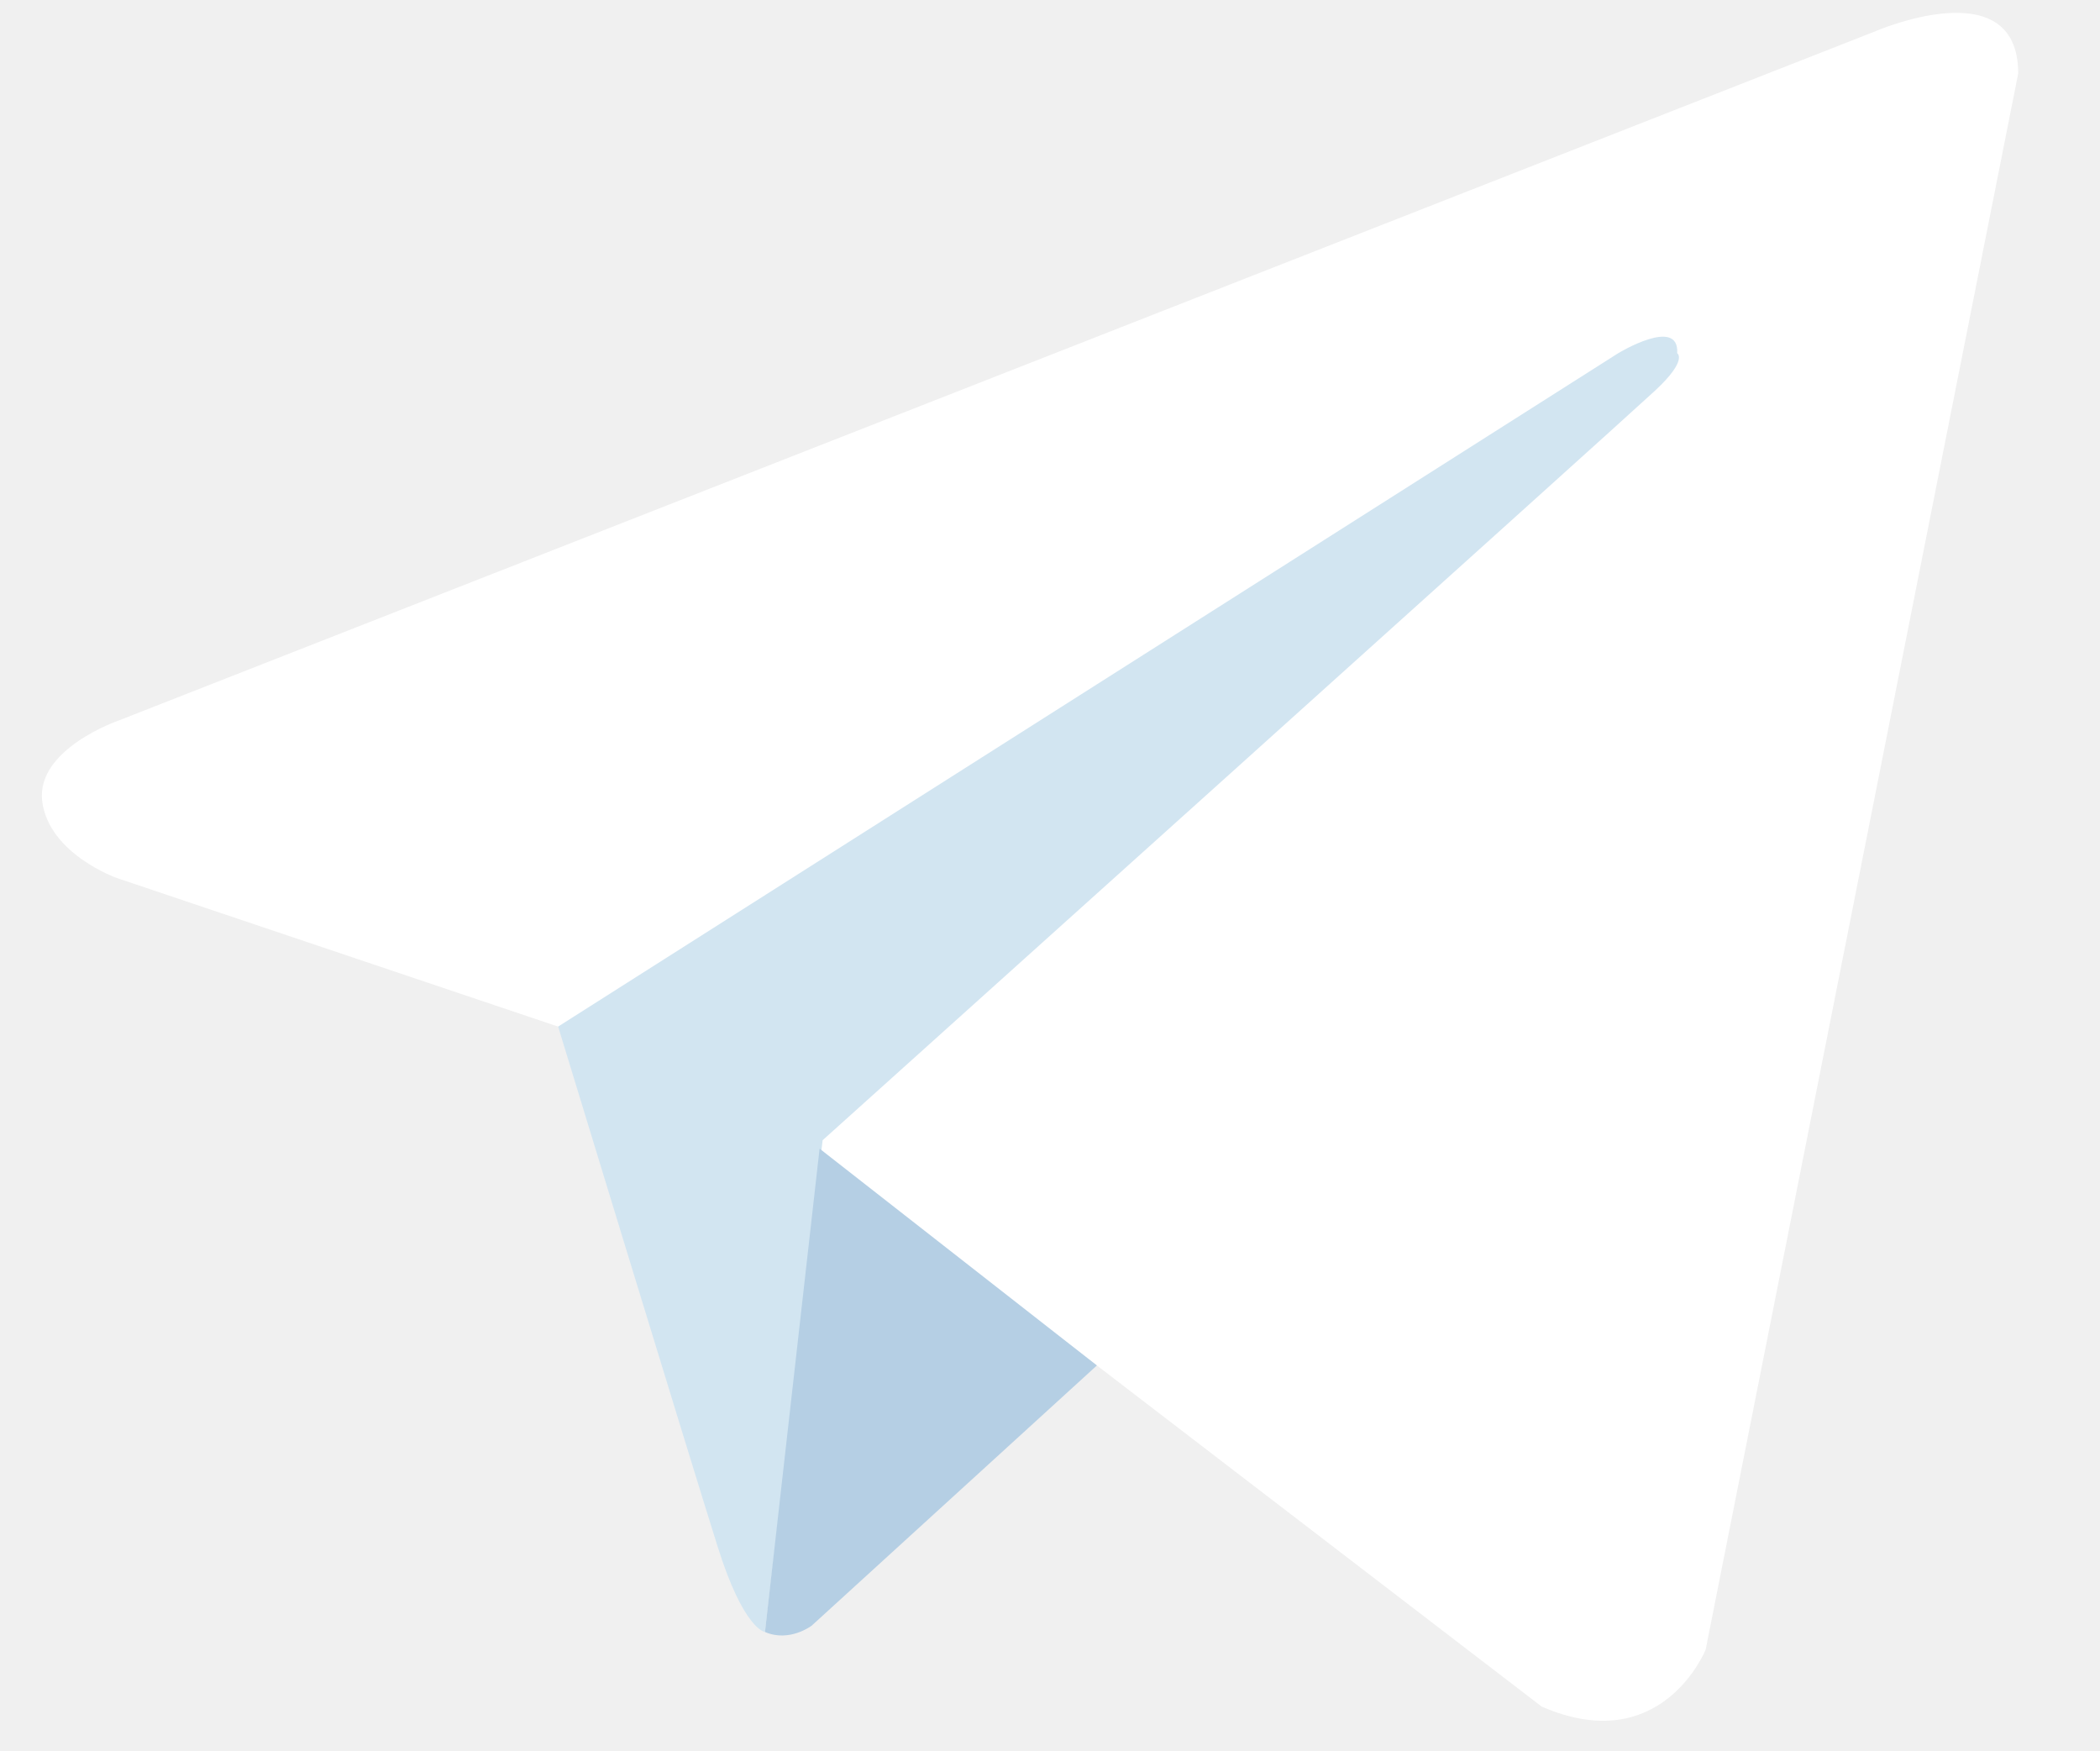
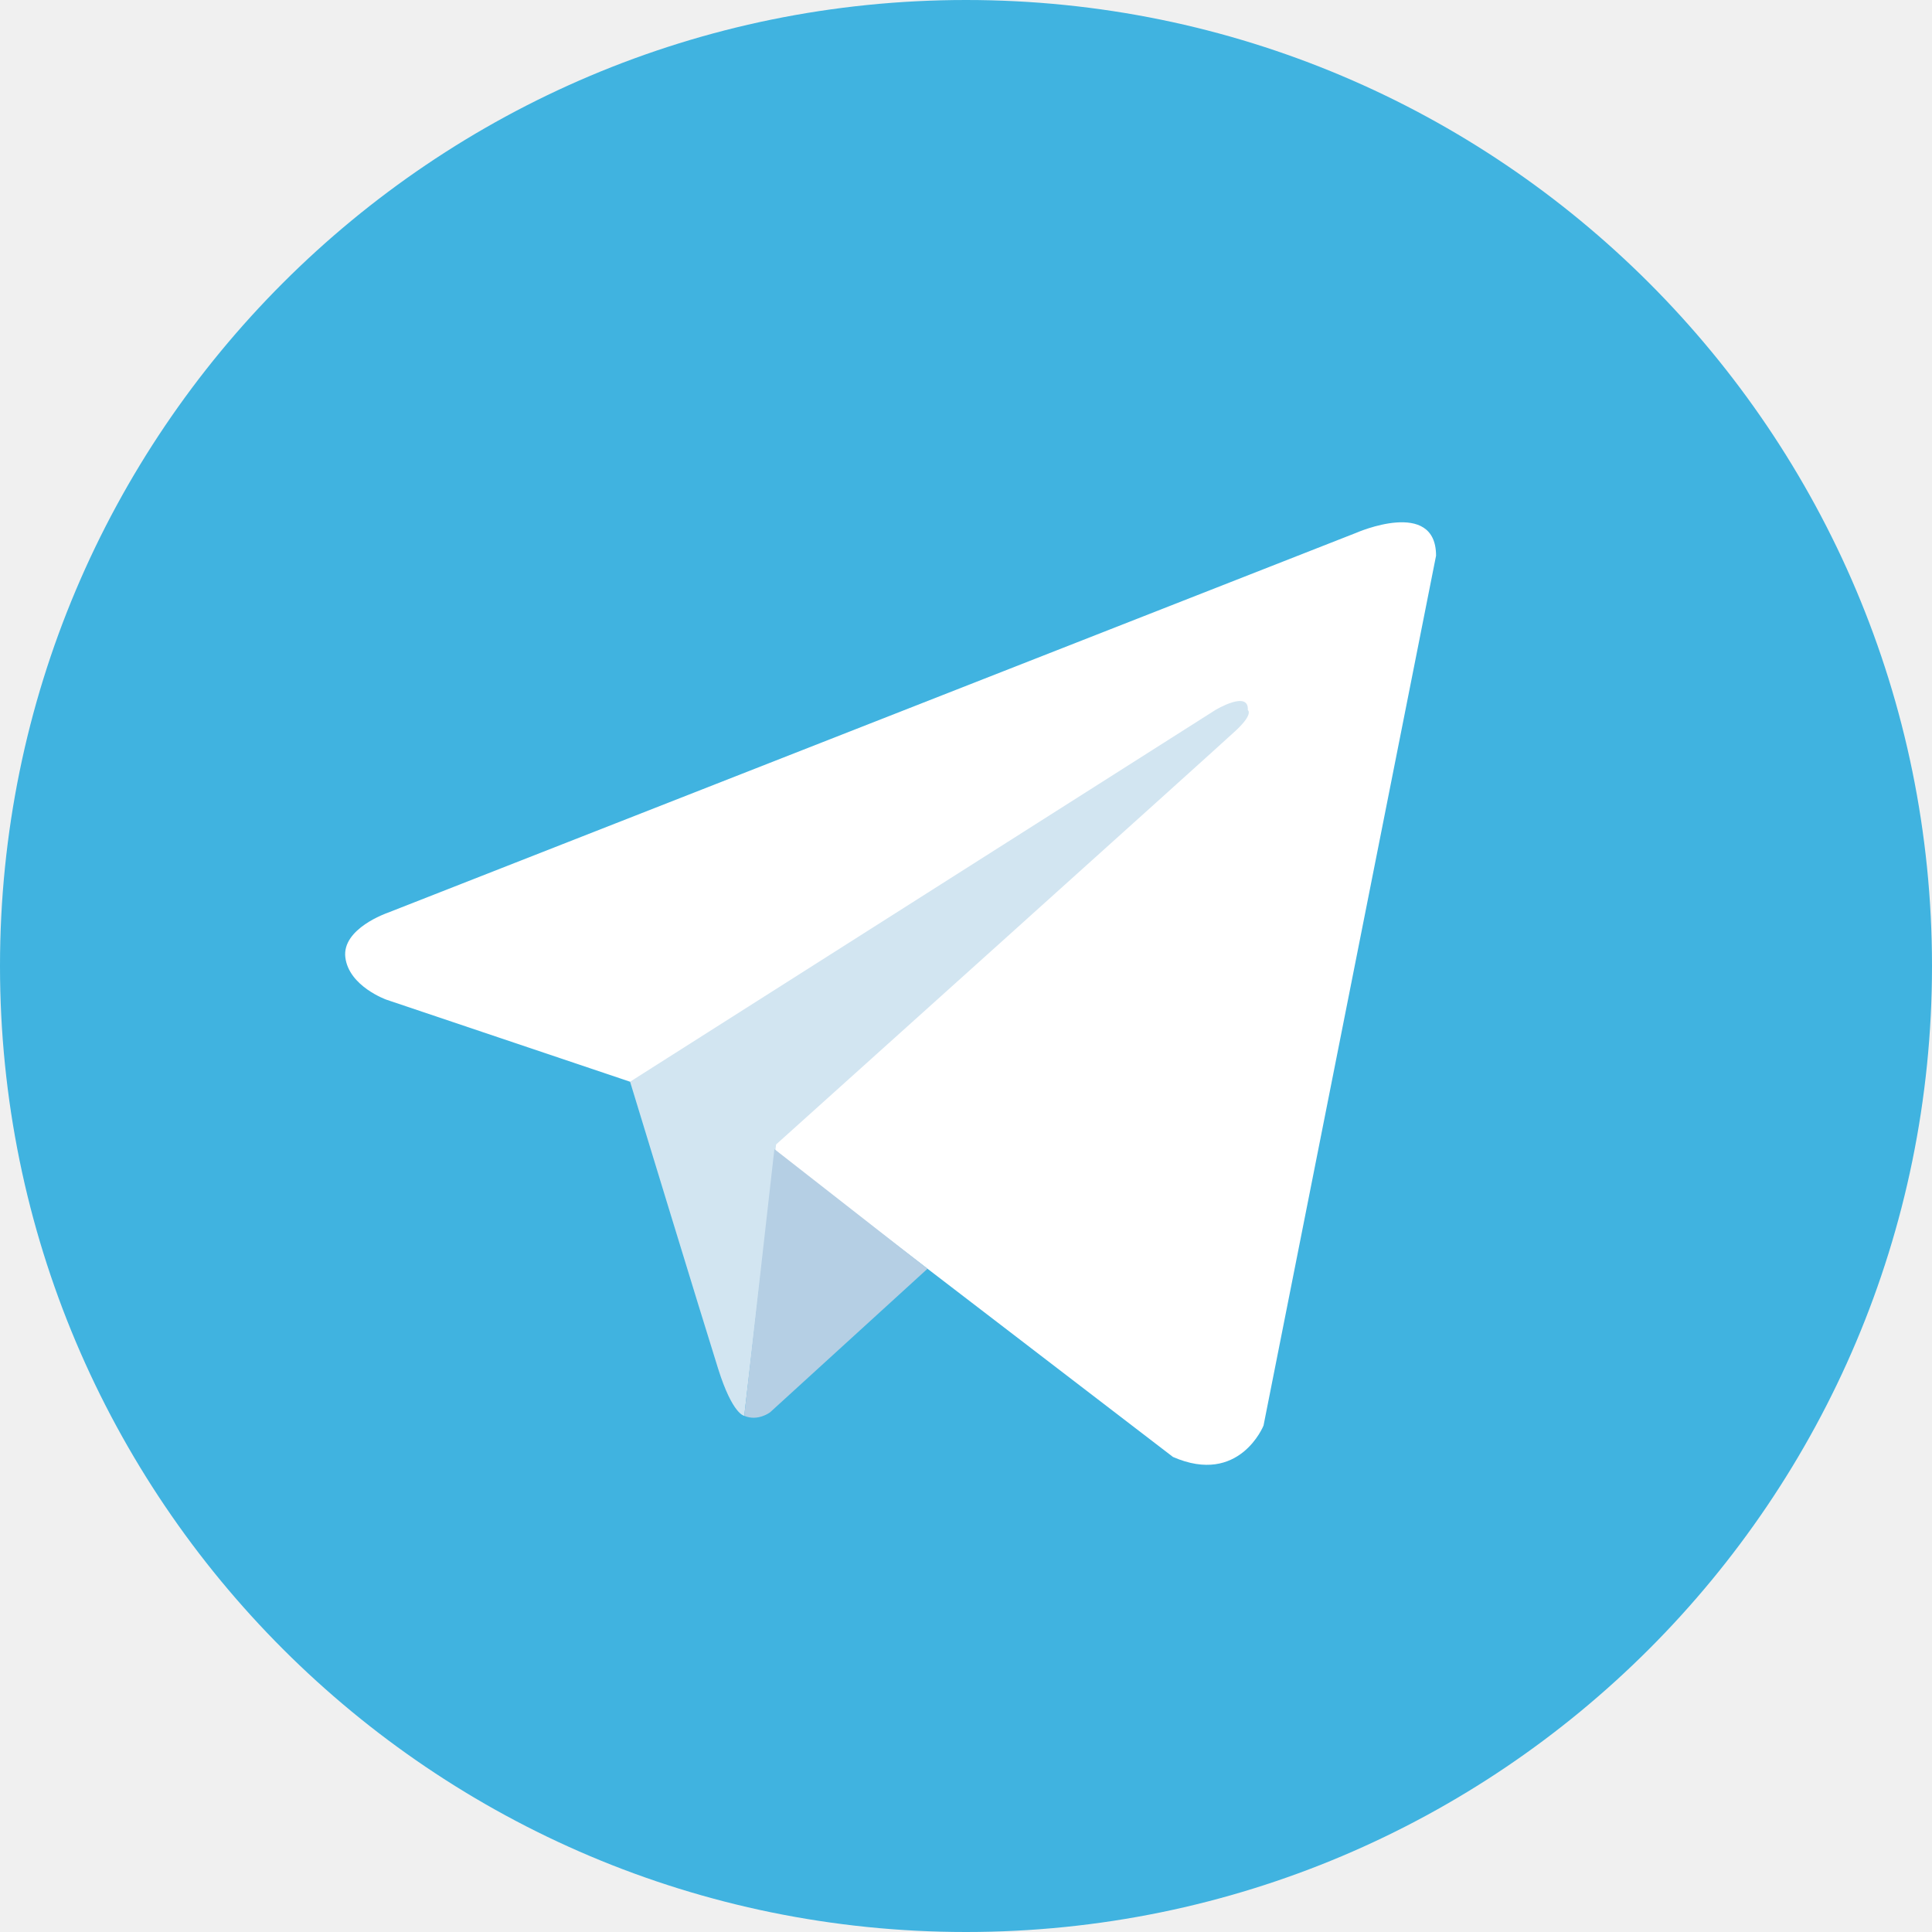
- <svg xmlns="http://www.w3.org/2000/svg" width="18" height="15" viewBox="0 0 18 15" fill="none">
-   <path d="M17.299 0.629L14.62 14.136C14.62 14.136 14.245 15.073 13.214 14.624L7.032 9.884L4.784 8.797L0.999 7.523C0.999 7.523 0.419 7.317 0.362 6.867C0.306 6.418 1.018 6.174 1.018 6.174L16.062 0.273C16.062 0.273 17.299 -0.271 17.299 0.629Z" fill="white" />
-   <path d="M6.557 13.985C6.557 13.985 6.376 13.968 6.152 13.256C5.927 12.544 4.784 8.797 4.784 8.797L13.87 3.027C13.87 3.027 14.395 2.708 14.376 3.027C14.376 3.027 14.47 3.083 14.189 3.345C13.908 3.607 7.051 9.771 7.051 9.771" fill="#D2E5F1" />
-   <path d="M9.402 11.701L6.957 13.931C6.957 13.931 6.766 14.076 6.557 13.985L7.025 9.843" fill="#B5CFE4" />
+ <svg xmlns="http://www.w3.org/2000/svg" width="40" height="40" viewBox="0 0 40 40" fill="none">
+   <g clip-path="url(#clip0_68_385)">
+     <path d="M20 0C8.954 0 0 8.954 0 20C0 31.046 8.954 40 20 40C31.046 40 40 31.046 40 20C40 8.954 31.046 0 20 0Z" fill="#40B3E0" />
+     <path d="M29.732 11.505L26.16 29.515C26.16 29.515 25.66 30.764 24.286 30.165L16.043 23.845L13.045 22.396L7.999 20.697C7.999 20.697 7.225 20.422 7.15 19.823C7.075 19.223 8.024 18.899 8.024 18.899L28.083 11.03C28.083 11.03 29.732 10.306 29.732 11.505Z" fill="white" />
+     <path d="M15.409 29.313C15.409 29.313 15.168 29.291 14.869 28.341C14.569 27.392 13.045 22.396 13.045 22.396L25.16 14.702C25.16 14.702 25.86 14.278 25.835 14.702C25.835 14.702 25.96 14.777 25.585 15.127C25.21 15.477 16.068 23.695 16.068 23.695" fill="#D2E5F1" />
+     <path d="M19.203 26.268L15.943 29.241C15.943 29.241 15.688 29.434 15.409 29.313L16.033 23.791" fill="#B5CFE4" />
+   </g>
+   <defs>
+     <clipPath id="clip0_68_385">
+       <rect width="40" height="40" fill="white" />
+     </clipPath>
+   </defs>
</svg>
